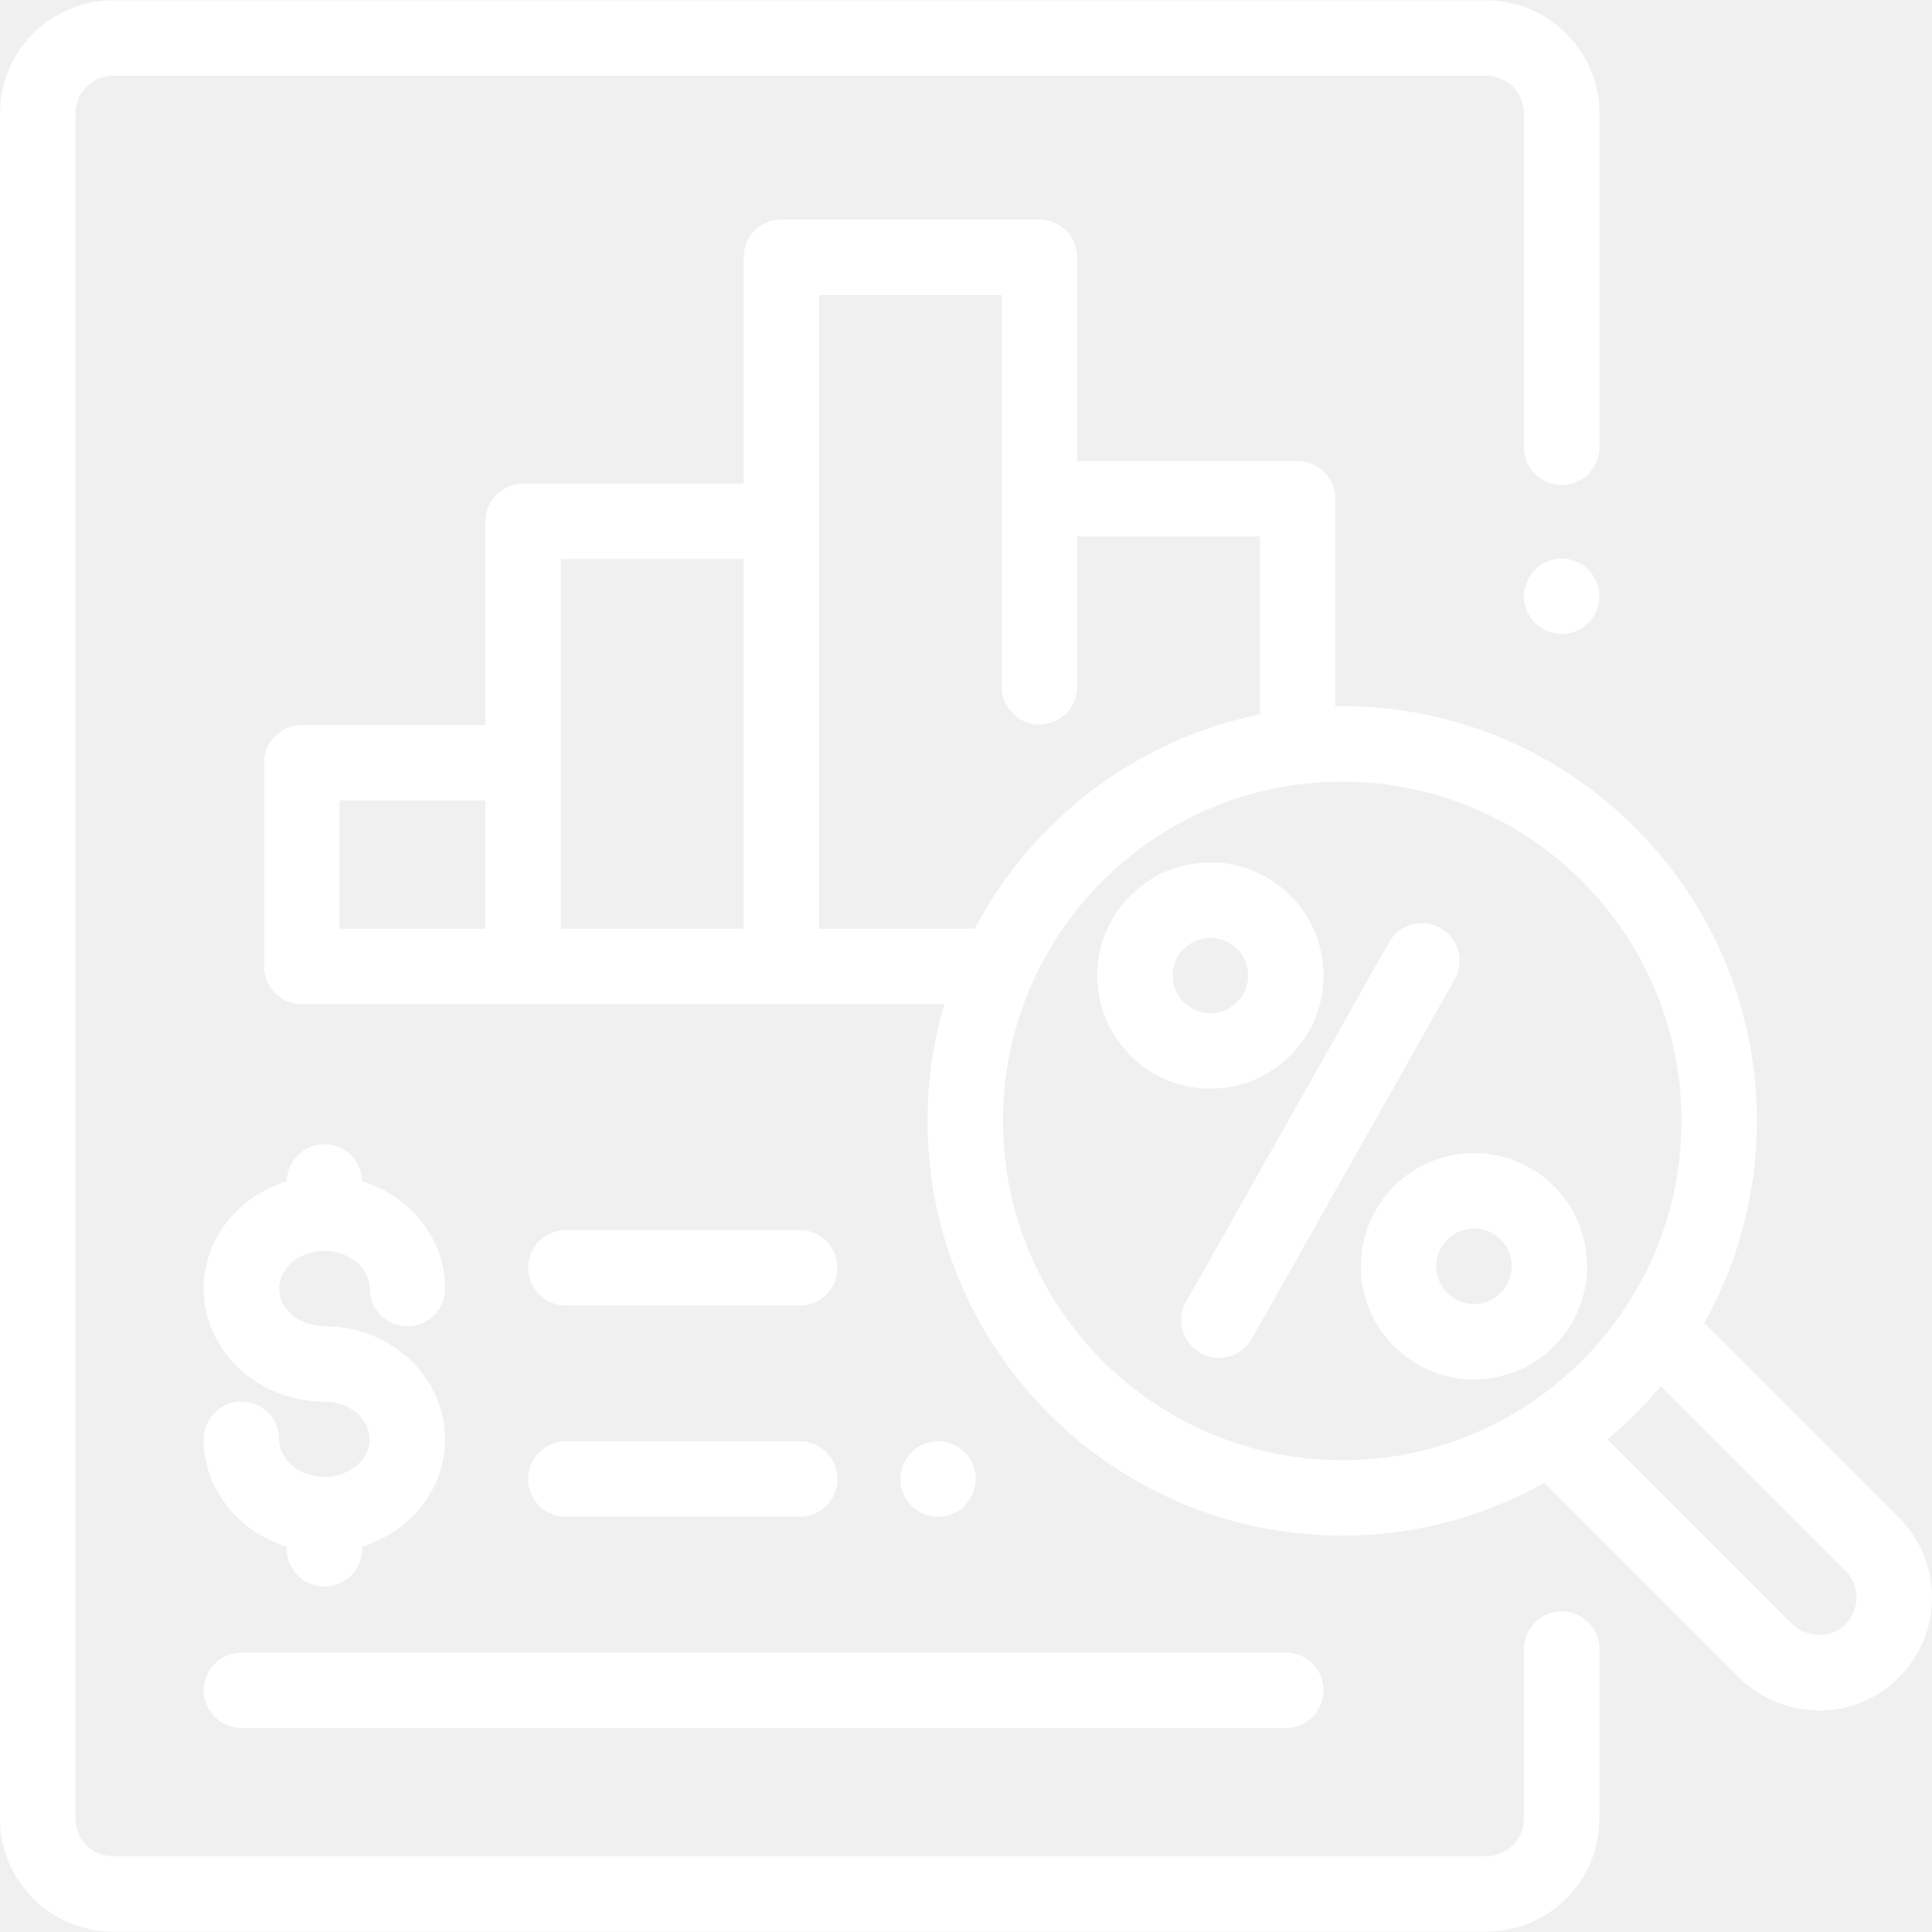
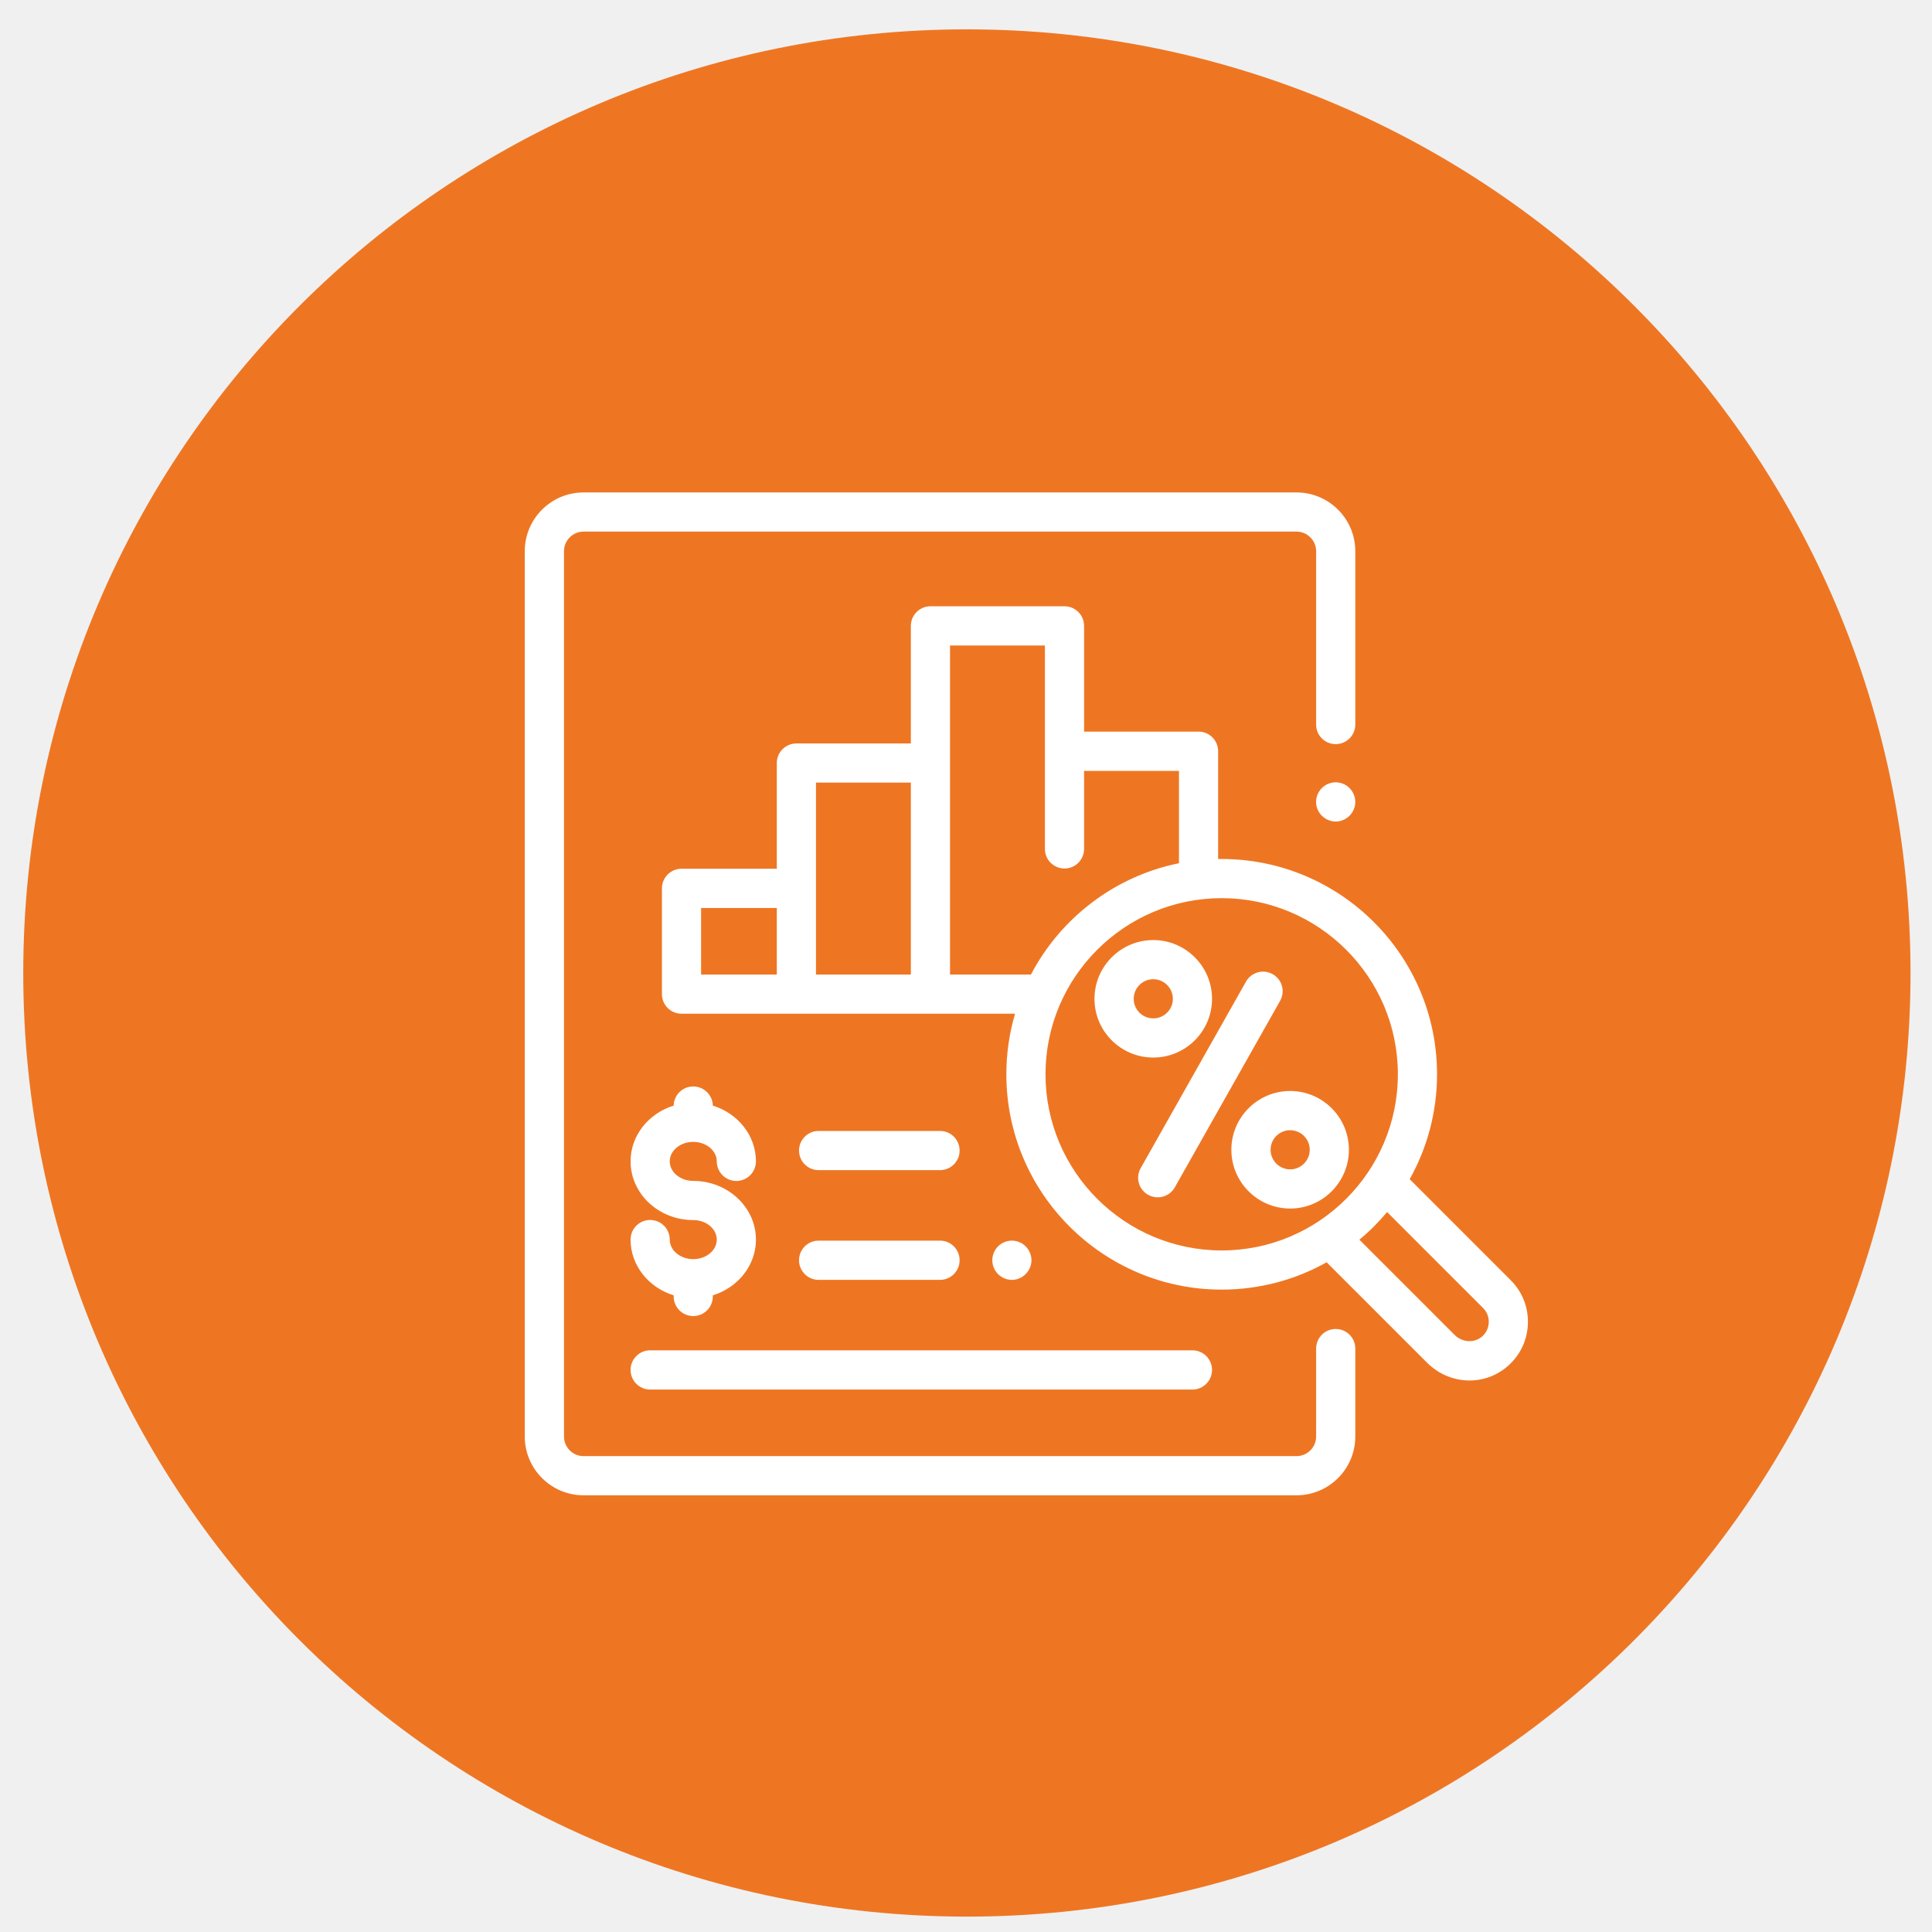
- <svg xmlns="http://www.w3.org/2000/svg" width="1em" viewBox="0 0 24 24" fill="none">
-   <g clip-path="url(#clip0_229_2968)">
-     <path d="M19.731 7.077C19.644 6.989 19.523 6.939 19.4 6.939C19.277 6.939 19.156 6.989 19.069 7.077C18.982 7.164 18.931 7.285 18.931 7.408C18.931 7.531 18.982 7.652 19.069 7.739C19.156 7.826 19.277 7.876 19.4 7.876C19.523 7.876 19.644 7.826 19.731 7.739C19.819 7.652 19.869 7.531 19.869 7.408C19.869 7.285 19.819 7.164 19.731 7.077Z" fill="white" />
-     <path d="M19.4 6.025C19.659 6.025 19.869 5.816 19.869 5.557V1.41C19.869 0.635 19.238 0.004 18.463 0.004H1.406C0.631 0.004 0 0.635 0 1.41V22.59C0 23.366 0.631 23.996 1.406 23.996H18.463C19.238 23.996 19.869 23.366 19.869 22.59V20.486C19.869 20.227 19.659 20.017 19.4 20.017C19.141 20.017 18.931 20.227 18.931 20.486V22.59C18.931 22.849 18.721 23.059 18.463 23.059H1.406C1.147 23.059 0.937 22.849 0.937 22.59V1.41C0.937 1.151 1.147 0.941 1.406 0.941H18.463C18.721 0.941 18.931 1.151 18.931 1.41V5.557C18.931 5.816 19.141 6.025 19.4 6.025Z" fill="white" />
-     <path d="M23.588 18.851L21.171 16.434C21.587 15.691 21.825 14.835 21.825 13.924C21.825 11.084 19.514 8.772 16.673 8.772C16.645 8.772 16.617 8.773 16.588 8.774V6.195C16.588 5.936 16.379 5.727 16.12 5.727H13.381V3.196C13.381 2.937 13.171 2.728 12.913 2.728H9.705C9.447 2.728 9.237 2.937 9.237 3.196V6.008H6.498C6.239 6.008 6.029 6.218 6.029 6.476V9.007H3.749C3.49 9.007 3.28 9.217 3.28 9.475V12.006C3.28 12.265 3.49 12.475 3.749 12.475H11.73C11.595 12.935 11.522 13.421 11.522 13.924C11.522 16.765 13.833 19.076 16.673 19.076C17.584 19.076 18.44 18.838 19.183 18.422L21.584 20.823C21.867 21.106 22.235 21.249 22.601 21.249C22.943 21.249 23.283 21.125 23.552 20.874C23.834 20.612 23.993 20.255 24 19.87C24.007 19.485 23.86 19.123 23.588 18.851ZM6.029 11.537H4.217V9.944H6.029L6.029 11.537ZM9.237 11.537H6.967V9.475V6.945H9.237V11.537ZM10.174 11.537V6.476V3.665H12.444V6.195V7.892V8.532C12.444 8.791 12.654 9.001 12.912 9.001C13.171 9.001 13.381 8.791 13.381 8.532V7.892V6.664H15.651V8.874C14.112 9.186 12.819 10.185 12.109 11.537H10.174ZM16.673 18.139C14.349 18.139 12.459 16.248 12.459 13.924C12.459 11.6 14.349 9.71 16.673 9.71C18.997 9.71 20.888 11.6 20.888 13.924C20.888 16.248 18.997 18.139 16.673 18.139ZM22.913 20.189C22.731 20.358 22.432 20.346 22.247 20.16L19.968 17.881C20.208 17.681 20.43 17.459 20.631 17.219L22.925 19.514C23.016 19.604 23.065 19.725 23.063 19.853C23.06 19.982 23.007 20.101 22.913 20.189Z" fill="white" />
-     <path d="M17.893 11.528C17.668 11.401 17.382 11.48 17.255 11.706L14.735 16.169C14.608 16.394 14.688 16.68 14.913 16.807C14.986 16.849 15.065 16.868 15.143 16.868C15.306 16.868 15.465 16.782 15.551 16.63L18.071 12.167C18.198 11.941 18.119 11.655 17.893 11.528Z" fill="white" />
-     <path d="M18.311 14.324C17.535 14.324 16.905 14.955 16.905 15.73C16.905 16.505 17.535 17.136 18.311 17.136C19.086 17.136 19.716 16.505 19.716 15.73C19.716 14.955 19.086 14.324 18.311 14.324ZM18.311 16.199C18.052 16.199 17.842 15.988 17.842 15.73C17.842 15.472 18.052 15.261 18.311 15.261C18.569 15.261 18.779 15.472 18.779 15.73C18.779 15.988 18.569 16.199 18.311 16.199Z" fill="white" />
-     <path d="M15.036 10.713C14.261 10.713 13.63 11.343 13.63 12.118C13.63 12.894 14.261 13.524 15.036 13.524C15.811 13.524 16.442 12.894 16.442 12.118C16.442 11.343 15.811 10.713 15.036 10.713ZM15.036 12.587C14.777 12.587 14.567 12.377 14.567 12.118C14.567 11.86 14.777 11.65 15.036 11.65C15.294 11.65 15.505 11.86 15.505 12.118C15.505 12.377 15.294 12.587 15.036 12.587Z" fill="white" />
-     <path d="M15.973 20.529H2.999C2.74 20.529 2.53 20.738 2.53 20.997C2.53 21.256 2.74 21.466 2.999 21.466H15.973C16.232 21.466 16.442 21.256 16.442 20.997C16.442 20.738 16.232 20.529 15.973 20.529Z" fill="white" />
-     <path d="M9.934 17.904H7.029C6.77 17.904 6.56 18.114 6.56 18.373C6.56 18.632 6.77 18.841 7.029 18.841H9.934C10.193 18.841 10.403 18.632 10.403 18.373C10.403 18.114 10.193 17.904 9.934 17.904Z" fill="white" />
-     <path d="M11.984 18.042C11.897 17.954 11.776 17.904 11.653 17.904C11.529 17.904 11.409 17.954 11.321 18.042C11.234 18.129 11.184 18.25 11.184 18.373C11.184 18.496 11.234 18.617 11.321 18.704C11.409 18.791 11.529 18.841 11.653 18.841C11.776 18.841 11.897 18.791 11.984 18.704C12.071 18.617 12.121 18.496 12.121 18.373C12.121 18.25 12.071 18.129 11.984 18.042Z" fill="white" />
-     <path d="M9.934 15.28H7.029C6.77 15.28 6.56 15.49 6.56 15.749C6.56 16.008 6.77 16.218 7.029 16.218H9.934C10.193 16.218 10.403 16.008 10.403 15.749C10.403 15.49 10.193 15.28 9.934 15.28Z" fill="white" />
-     <path d="M4.03 16.475C3.72 16.475 3.468 16.265 3.468 16.008C3.468 15.75 3.72 15.54 4.03 15.54C4.34 15.54 4.592 15.75 4.592 16.008C4.592 16.266 4.802 16.476 5.061 16.476C5.32 16.476 5.529 16.266 5.529 16.008C5.529 15.386 5.096 14.858 4.498 14.674C4.493 14.419 4.286 14.214 4.03 14.214C3.774 14.214 3.567 14.419 3.562 14.674C2.964 14.858 2.53 15.386 2.53 16.008C2.53 16.782 3.203 17.412 4.03 17.412C4.34 17.412 4.592 17.621 4.592 17.879C4.592 18.136 4.34 18.346 4.03 18.346C3.72 18.346 3.468 18.136 3.468 17.879C3.468 17.62 3.258 17.41 2.999 17.41C2.74 17.41 2.53 17.62 2.53 17.879C2.53 18.5 2.963 19.028 3.561 19.212V19.239C3.561 19.498 3.771 19.708 4.03 19.708C4.289 19.708 4.499 19.498 4.499 19.239V19.212C5.097 19.028 5.529 18.5 5.529 17.879C5.529 17.105 4.857 16.475 4.03 16.475Z" fill="white" />
+ <svg xmlns="http://www.w3.org/2000/svg" width="1em" viewBox="0 0 26 26" fill="none">
+   <circle cx="13.012" cy="13.094" r="12.699" fill="#EE7623" />
+   <g clip-path="url(#clip0_9_94)">
+     <path d="M18.161 10.605C18.112 10.556 18.044 10.528 17.975 10.528C17.906 10.528 17.838 10.556 17.789 10.605C17.74 10.655 17.711 10.723 17.711 10.792C17.711 10.861 17.74 10.929 17.789 10.978C17.838 11.027 17.906 11.056 17.975 11.056C18.044 11.056 18.112 11.027 18.161 10.978C18.21 10.929 18.239 10.861 18.239 10.792C18.239 10.723 18.21 10.655 18.161 10.605Z" fill="white" />
+     <path d="M17.975 10.014C18.121 10.014 18.239 9.896 18.239 9.751V7.418C18.239 6.982 17.884 6.627 17.448 6.627H7.853C7.417 6.627 7.062 6.982 7.062 7.418V19.332C7.062 19.768 7.417 20.123 7.853 20.123H17.448C17.884 20.123 18.239 19.768 18.239 19.332V18.148C18.239 18.003 18.121 17.885 17.975 17.885C17.829 17.885 17.712 18.003 17.712 18.148V19.332C17.712 19.477 17.593 19.596 17.448 19.596H7.853C7.708 19.596 7.59 19.477 7.59 19.332V7.418C7.59 7.273 7.708 7.154 7.853 7.154H17.448C17.593 7.154 17.712 7.273 17.712 7.418V9.751C17.711 9.896 17.829 10.014 17.975 10.014Z" fill="white" />
+     <path d="M20.331 17.229L18.971 15.869C19.205 15.451 19.339 14.97 19.339 14.457C19.339 12.86 18.039 11.56 16.441 11.56C16.425 11.56 16.409 11.56 16.393 11.56V10.11C16.393 9.964 16.276 9.846 16.13 9.846H14.589V8.423C14.589 8.277 14.471 8.159 14.326 8.159H12.522C12.376 8.159 12.258 8.277 12.258 8.423V10.005H10.718C10.572 10.005 10.454 10.123 10.454 10.268V11.691H9.171C9.026 11.691 8.908 11.81 8.908 11.955V13.379C8.908 13.524 9.026 13.642 9.171 13.642H13.66C13.584 13.901 13.543 14.175 13.543 14.457C13.543 16.055 14.843 17.355 16.441 17.355C16.953 17.355 17.435 17.222 17.853 16.987L19.204 18.338C19.363 18.497 19.57 18.578 19.776 18.578C19.968 18.578 20.159 18.508 20.31 18.367C20.469 18.219 20.558 18.019 20.562 17.802C20.566 17.585 20.484 17.382 20.331 17.229ZM10.454 13.115H9.435V12.219H10.454L10.454 13.115ZM12.258 13.115H10.981V11.955V10.532H12.258V13.115ZM12.785 13.115V10.268V8.687H14.062V10.11V11.064V11.425C14.062 11.57 14.18 11.688 14.326 11.688C14.471 11.688 14.589 11.57 14.589 11.425V11.064V10.374H15.866V11.617C15 11.792 14.273 12.354 13.874 13.115H12.785ZM16.441 16.828C15.134 16.828 14.07 15.765 14.07 14.457C14.07 13.15 15.134 12.087 16.441 12.087C17.748 12.087 18.812 13.15 18.812 14.457C18.812 15.765 17.748 16.828 16.441 16.828ZM19.951 17.981C19.849 18.077 19.68 18.07 19.576 17.965L18.294 16.683C18.43 16.571 18.554 16.446 18.667 16.311L19.958 17.602C20.009 17.653 20.037 17.721 20.035 17.793C20.034 17.865 20.004 17.932 19.951 17.981Z" fill="white" />
+     <path d="M17.127 13.11C17.001 13.038 16.84 13.083 16.768 13.21L15.351 15.72C15.279 15.847 15.324 16.008 15.451 16.079C15.492 16.102 15.536 16.113 15.58 16.113C15.672 16.113 15.762 16.065 15.81 15.979L17.227 13.469C17.299 13.342 17.254 13.181 17.127 13.11Z" fill="white" />
+     <path d="M17.362 14.682C16.926 14.682 16.571 15.037 16.571 15.473C16.571 15.909 16.926 16.264 17.362 16.264C17.798 16.264 18.153 15.909 18.153 15.473C18.153 15.037 17.798 14.682 17.362 14.682ZM17.362 15.737C17.217 15.737 17.099 15.618 17.099 15.473C17.099 15.328 17.217 15.21 17.362 15.21C17.508 15.21 17.626 15.328 17.626 15.473C17.626 15.618 17.508 15.737 17.362 15.737Z" fill="white" />
+     <path d="M15.52 12.651C15.084 12.651 14.729 13.006 14.729 13.442C14.729 13.878 15.084 14.232 15.52 14.232C15.956 14.232 16.311 13.878 16.311 13.442C16.311 13.006 15.956 12.651 15.52 12.651ZM15.52 13.705C15.375 13.705 15.257 13.587 15.257 13.442C15.257 13.296 15.375 13.178 15.52 13.178C15.665 13.178 15.784 13.296 15.784 13.442C15.784 13.587 15.665 13.705 15.52 13.705Z" fill="white" />
+     <path d="M16.047 18.172H8.749C8.604 18.172 8.486 18.29 8.486 18.436C8.486 18.581 8.604 18.7 8.749 18.7H16.047C16.193 18.7 16.311 18.581 16.311 18.436C16.311 18.29 16.193 18.172 16.047 18.172Z" fill="white" />
+     <path d="M12.651 16.696H11.016C10.871 16.696 10.753 16.814 10.753 16.96C10.753 17.105 10.871 17.224 11.016 17.224H12.651C12.796 17.224 12.914 17.105 12.914 16.96C12.914 16.814 12.796 16.696 12.651 16.696Z" fill="white" />
+     <path d="M13.803 16.773C13.755 16.724 13.686 16.696 13.617 16.696C13.548 16.696 13.48 16.724 13.431 16.773C13.382 16.823 13.354 16.891 13.354 16.96C13.354 17.029 13.382 17.097 13.431 17.146C13.48 17.195 13.548 17.224 13.617 17.224C13.686 17.224 13.754 17.195 13.803 17.146C13.852 17.097 13.881 17.029 13.881 16.96C13.881 16.89 13.852 16.823 13.803 16.773Z" fill="white" />
+     <path d="M12.651 15.22H11.016C10.871 15.22 10.753 15.338 10.753 15.484C10.753 15.629 10.871 15.747 11.016 15.747H12.651C12.796 15.747 12.914 15.629 12.914 15.484C12.914 15.338 12.796 15.22 12.651 15.22Z" fill="white" />
+     <path d="M9.329 15.892C9.155 15.892 9.013 15.774 9.013 15.629C9.013 15.485 9.155 15.367 9.329 15.367C9.504 15.367 9.646 15.485 9.646 15.629C9.646 15.775 9.764 15.893 9.909 15.893C10.055 15.893 10.173 15.775 10.173 15.629C10.173 15.28 9.929 14.983 9.593 14.879C9.59 14.736 9.473 14.621 9.329 14.621C9.185 14.621 9.069 14.736 9.066 14.879C8.729 14.983 8.486 15.28 8.486 15.629C8.486 16.065 8.864 16.419 9.329 16.419C9.504 16.419 9.646 16.537 9.646 16.682C9.646 16.827 9.504 16.945 9.329 16.945C9.155 16.945 9.013 16.827 9.013 16.682C9.013 16.536 8.895 16.418 8.749 16.418C8.604 16.418 8.486 16.536 8.486 16.682C8.486 17.031 8.729 17.328 9.066 17.432V17.447C9.066 17.593 9.184 17.711 9.329 17.711C9.475 17.711 9.593 17.593 9.593 17.447V17.432C9.929 17.328 10.173 17.031 10.173 16.682C10.173 16.247 9.794 15.892 9.329 15.892Z" fill="white" />
  </g>
  <defs>
-     <clipPath id="clip0_229_2968">
-       <rect width="24" height="24" fill="white" />
+     <clipPath id="clip0_9_94">
+       <rect width="13.5" height="13.5" fill="white" transform="translate(7.0625 6.625)" />
    </clipPath>
  </defs>
</svg>
